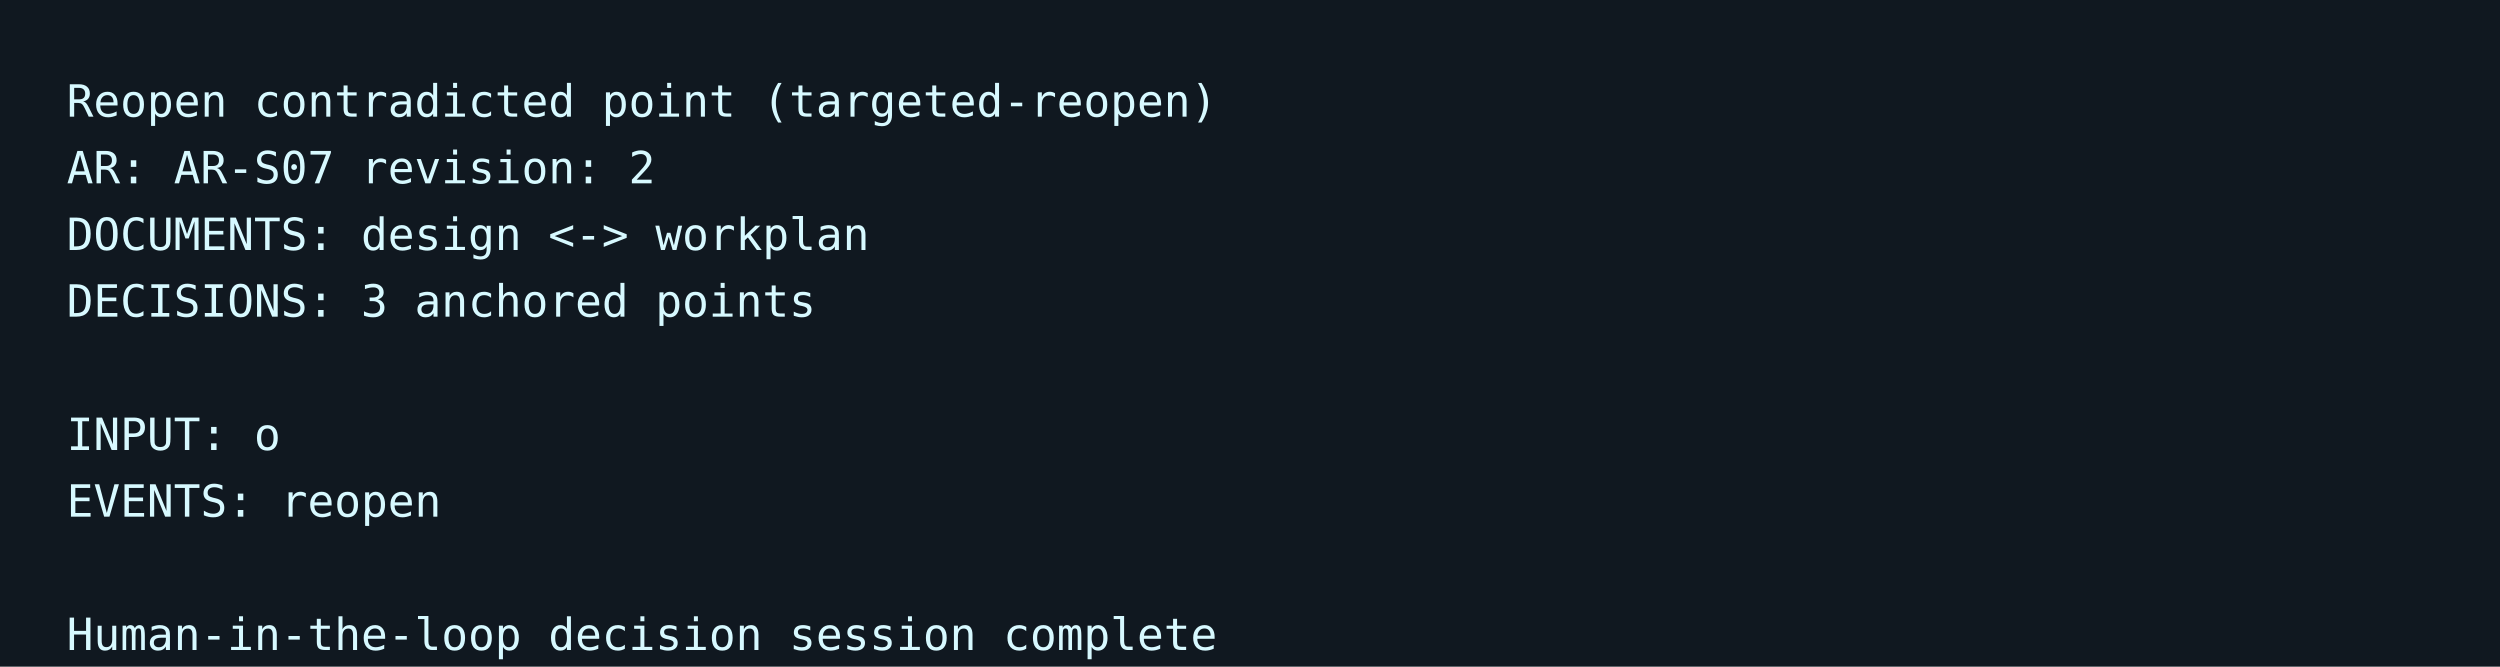
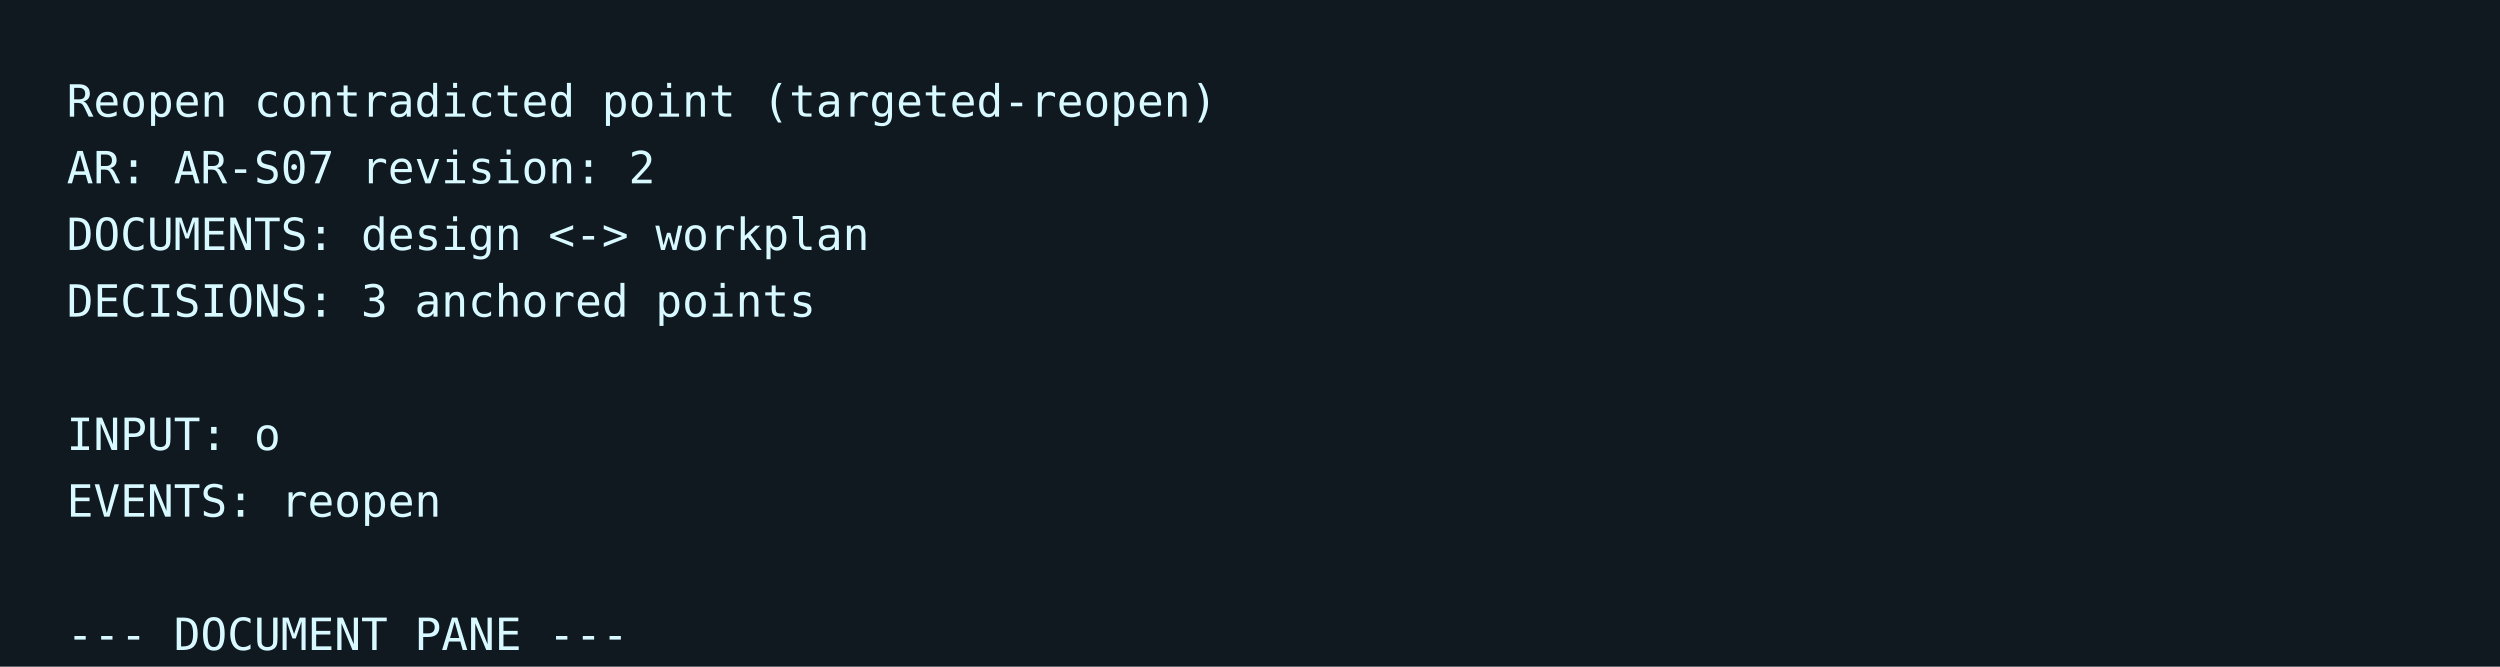
<svg xmlns="http://www.w3.org/2000/svg" width="900" height="240" role="img" aria-labelledby="title-targeted-reopen desc-targeted-reopen">
  <rect width="100%" height="100%" fill="#101820" />
  <g fill="#d7f9ff" font-family="monospace" font-size="16">
    <text x="24" y="42">Reopen contradicted point (targeted-reopen)</text>
    <text x="24" y="66">AR: AR-S07  revision: 2</text>
    <text x="24" y="90">DOCUMENTS: design &lt;-&gt; workplan</text>
    <text x="24" y="114">DECISIONS: 3 anchored points</text>
    <text x="24" y="138" />
    <text x="24" y="162">INPUT: o</text>
    <text x="24" y="186">EVENTS: reopen</text>
    <text x="24" y="210" />
-     <text x="24" y="234">Human-in-the-loop decision session complete</text>
+     <text x="24" y="234">--- DOCUMENT PANE ---</text>
+     <text x="24" y="258">▶ ACTIVE DECISION ANCHOR: design:L10</text>
+     <text x="24" y="282">▶ HIGHLIGHT TARGET</text>
+     <text x="24" y="306" />
+     <text x="24" y="330">┏━━━━━━━━━━━━━━━━━━━━━━━━━━━━━━━━━━━━━━━━━━━━━━━━━━━━━━━━━━━━━━━━━━━━━━━━━━━━━━┓</text>
+     <text x="24" y="354">┃                               Design document                                ┃</text>
+     <text x="24" y="378">┗━━━━━━━━━━━━━━━━━━━━━━━━━━━━━━━━━━━━━━━━━━━━━━━━━━━━━━━━━━━━━━━━━━━━━━━━━━━━━━┛</text>
+     <text x="24" y="402" />
+     <text x="24" y="426">Scenario: Reopen contradicted point                                             </text>
+     <text x="24" y="450" />
+     <text x="24" y="474" />
+     <text x="24" y="498">                                Design boundary                                 </text>
+     <text x="24" y="522" />
+     <text x="24" y="546">--- DECISIONS PANE ---</text>
+     <text x="24" y="570">▶ targeted-reopen-decision-1 [unresolved]  design:L10</text>
+     <text x="24" y="594">  targeted-reopen-decision-2 [unresolved]  workplan:L20</text>
+     <text x="24" y="618">  targeted-reopen-decision-3 [unresolved]  design:L30</text>
+     <text x="24" y="642" />
+     <text x="24" y="666">Decision: Reopen contradicted point: decision 1</text>
+     <text x="24" y="690">  ▶ Conservative</text>
+     <text x="24" y="714">    Expedite</text>
+     <text x="24" y="738">--- HELPER PANE ---</text>
+     <text x="24" y="762">Proposal 1/2: Conservative</text>
+     <text x="24" y="786" />
+     <text x="24" y="810">Rationale: Minimize change</text>
+     <text x="24" y="834">Confidence: 0.80</text>
+     <text x="24" y="858">Trade-offs: slower delivery</text>
+     <text x="24" y="882" />
+     <text x="24" y="906">Anchor: design:L10</text>
+     <text x="24" y="930">Highlight: Design boundary</text>
+     <text x="24" y="954">Implications: Synthetic downstream impact for live demonstration.</text>
+     <text x="24" y="978">Evidence gap: Demo evidence is intentionally synthetic.</text>
+     <text x="24" y="1002">Human intent is separate from implementation and quality evidence.</text>
+     <text x="24" y="1026" />
+     <text x="24" y="1050">Human-in-the-loop decision session complete</text>
  </g>
</svg>
